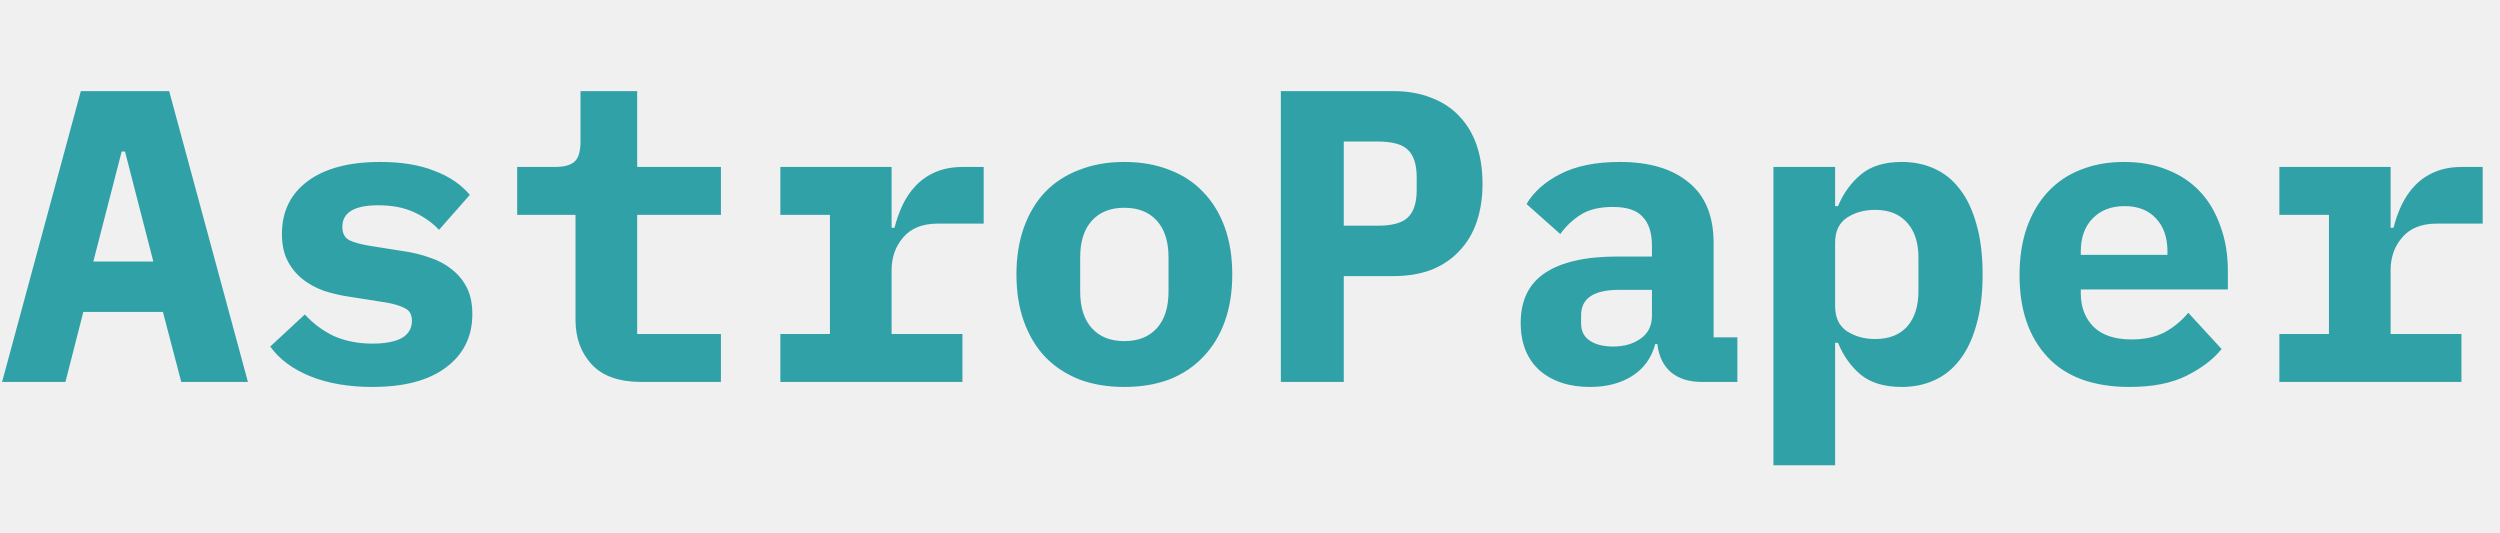
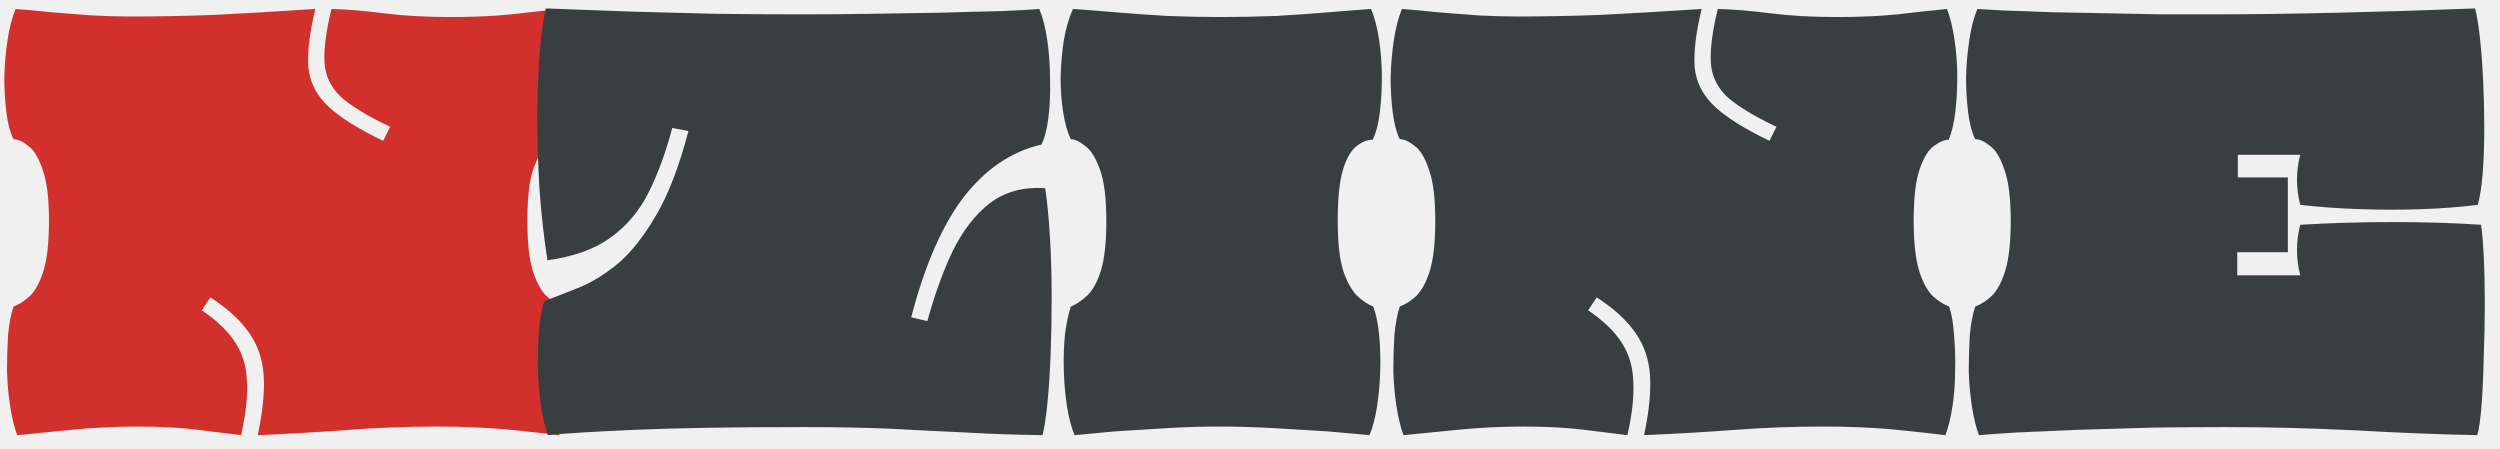
- <svg xmlns="http://www.w3.org/2000/svg" width="216" height="46" viewBox="0 0 216 46" fill="none">
-   <g clip-path="url(#clip0_1954_681)">
-     <path d="M15.66 33L14.076 26.952H7.2L5.652 33H0.18L6.984 7.872H14.616L21.42 33H15.66ZM10.8 13.092H10.512L8.064 22.596H13.248L10.8 13.092ZM32.17 33.432C30.106 33.432 28.306 33.12 26.77 32.496C25.258 31.872 24.118 31.02 23.35 29.94L26.338 27.168C27.058 27.96 27.898 28.584 28.858 29.04C29.842 29.472 30.958 29.688 32.206 29.688C33.262 29.688 34.09 29.532 34.69 29.22C35.29 28.884 35.59 28.38 35.59 27.708C35.59 27.18 35.386 26.82 34.978 26.628C34.57 26.412 34.006 26.244 33.286 26.124L30.298 25.656C29.458 25.536 28.678 25.356 27.958 25.116C27.238 24.852 26.614 24.504 26.086 24.072C25.558 23.64 25.138 23.112 24.826 22.488C24.514 21.864 24.358 21.108 24.358 20.22C24.358 18.276 25.102 16.752 26.59 15.648C28.078 14.544 30.166 13.992 32.854 13.992C34.678 13.992 36.226 14.244 37.498 14.748C38.794 15.228 39.826 15.924 40.594 16.836L37.93 19.86C37.378 19.26 36.67 18.756 35.806 18.348C34.942 17.94 33.898 17.736 32.674 17.736C30.61 17.736 29.578 18.36 29.578 19.608C29.578 20.16 29.782 20.544 30.19 20.76C30.598 20.952 31.162 21.108 31.882 21.228L34.834 21.696C35.674 21.816 36.454 22.008 37.174 22.272C37.894 22.512 38.518 22.848 39.046 23.28C39.598 23.712 40.03 24.24 40.342 24.864C40.654 25.488 40.81 26.244 40.81 27.132C40.81 29.076 40.054 30.612 38.542 31.74C37.054 32.868 34.93 33.432 32.17 33.432ZM55.412 33C53.492 33 52.064 32.496 51.128 31.488C50.192 30.48 49.724 29.196 49.724 27.636V18.564H44.684V14.424H47.96C48.752 14.424 49.316 14.268 49.652 13.956C49.988 13.644 50.156 13.068 50.156 12.228V7.872H55.052V14.424H62.288V18.564H55.052V28.86H62.288V33H55.412ZM67.422 28.86H71.706V18.564H67.422V14.424H77.034V19.68H77.286C77.454 19.008 77.682 18.36 77.97 17.736C78.282 17.088 78.666 16.524 79.122 16.044C79.602 15.54 80.178 15.144 80.85 14.856C81.522 14.568 82.314 14.424 83.226 14.424H84.99V19.32H81.03C79.71 19.32 78.714 19.716 78.042 20.508C77.37 21.276 77.034 22.224 77.034 23.352V28.86H83.154V33H67.422V28.86ZM97.144 33.432C95.704 33.432 94.408 33.216 93.256 32.784C92.104 32.328 91.12 31.68 90.304 30.84C89.512 30 88.9 28.98 88.468 27.78C88.036 26.58 87.82 25.224 87.82 23.712C87.82 22.2 88.036 20.844 88.468 19.644C88.9 18.444 89.512 17.424 90.304 16.584C91.12 15.744 92.104 15.108 93.256 14.676C94.408 14.22 95.704 13.992 97.144 13.992C98.584 13.992 99.88 14.22 101.032 14.676C102.184 15.108 103.156 15.744 103.948 16.584C104.764 17.424 105.388 18.444 105.82 19.644C106.252 20.844 106.468 22.2 106.468 23.712C106.468 25.224 106.252 26.58 105.82 27.78C105.388 28.98 104.764 30 103.948 30.84C103.156 31.68 102.184 32.328 101.032 32.784C99.88 33.216 98.584 33.432 97.144 33.432ZM97.144 29.472C98.344 29.472 99.28 29.1 99.952 28.356C100.624 27.612 100.96 26.556 100.96 25.188V22.236C100.96 20.868 100.624 19.812 99.952 19.068C99.28 18.324 98.344 17.952 97.144 17.952C95.944 17.952 95.008 18.324 94.336 19.068C93.664 19.812 93.328 20.868 93.328 22.236V25.188C93.328 26.556 93.664 27.612 94.336 28.356C95.008 29.1 95.944 29.472 97.144 29.472ZM110.666 33V7.872H120.386C121.61 7.872 122.702 8.064 123.662 8.448C124.622 8.808 125.426 9.336 126.074 10.032C126.746 10.728 127.25 11.568 127.586 12.552C127.922 13.536 128.09 14.64 128.09 15.864C128.09 17.088 127.922 18.192 127.586 19.176C127.25 20.16 126.746 21 126.074 21.696C125.426 22.392 124.622 22.932 123.662 23.316C122.702 23.676 121.61 23.856 120.386 23.856H116.102V33H110.666ZM116.102 19.5H119.018C120.29 19.5 121.166 19.26 121.646 18.78C122.15 18.3 122.402 17.508 122.402 16.404V15.324C122.402 14.22 122.15 13.428 121.646 12.948C121.166 12.468 120.29 12.228 119.018 12.228H116.102V19.5ZM147.048 33C145.944 33 145.056 32.724 144.384 32.172C143.712 31.596 143.316 30.78 143.196 29.724H143.016C142.68 30.948 142.008 31.872 141 32.496C140.016 33.12 138.804 33.432 137.364 33.432C135.564 33.432 134.112 32.952 133.008 31.992C131.928 31.008 131.388 29.64 131.388 27.888C131.388 25.944 132.096 24.504 133.512 23.568C134.928 22.632 137.004 22.164 139.74 22.164H142.728V21.228C142.728 20.124 142.464 19.296 141.936 18.744C141.432 18.168 140.568 17.88 139.344 17.88C138.216 17.88 137.304 18.096 136.608 18.528C135.912 18.96 135.312 19.524 134.808 20.22L131.892 17.628C132.516 16.572 133.488 15.708 134.808 15.036C136.152 14.34 137.868 13.992 139.956 13.992C142.5 13.992 144.48 14.58 145.896 15.756C147.336 16.908 148.056 18.66 148.056 21.012V29.148H150.108V33H147.048ZM139.38 29.94C140.316 29.94 141.108 29.712 141.756 29.256C142.404 28.8 142.728 28.14 142.728 27.276V25.044H139.884C137.7 25.044 136.608 25.776 136.608 27.24V27.96C136.608 28.608 136.86 29.1 137.364 29.436C137.868 29.772 138.54 29.94 139.38 29.94ZM153.226 14.424H158.554V17.808H158.806C159.262 16.704 159.922 15.792 160.786 15.072C161.65 14.352 162.826 13.992 164.314 13.992C165.346 13.992 166.282 14.184 167.122 14.568C167.986 14.952 168.718 15.54 169.318 16.332C169.942 17.124 170.422 18.132 170.758 19.356C171.118 20.58 171.298 22.032 171.298 23.712C171.298 25.392 171.118 26.844 170.758 28.068C170.422 29.292 169.942 30.3 169.318 31.092C168.718 31.884 167.986 32.472 167.122 32.856C166.282 33.24 165.346 33.432 164.314 33.432C162.826 33.432 161.65 33.084 160.786 32.388C159.922 31.668 159.262 30.744 158.806 29.616H158.554V40.2H153.226V14.424ZM162.01 29.292C163.21 29.292 164.134 28.932 164.782 28.212C165.43 27.468 165.754 26.448 165.754 25.152V22.272C165.754 20.976 165.43 19.968 164.782 19.248C164.134 18.504 163.21 18.132 162.01 18.132C161.074 18.132 160.258 18.36 159.562 18.816C158.89 19.272 158.554 19.992 158.554 20.976V26.448C158.554 27.432 158.89 28.152 159.562 28.608C160.258 29.064 161.074 29.292 162.01 29.292ZM183.992 33.432C180.872 33.432 178.508 32.568 176.9 30.84C175.292 29.112 174.488 26.76 174.488 23.784C174.488 22.272 174.692 20.916 175.1 19.716C175.532 18.492 176.132 17.46 176.9 16.62C177.692 15.756 178.64 15.108 179.744 14.676C180.872 14.22 182.132 13.992 183.524 13.992C184.916 13.992 186.164 14.22 187.268 14.676C188.372 15.108 189.308 15.732 190.076 16.548C190.844 17.364 191.432 18.36 191.84 19.536C192.272 20.688 192.488 21.984 192.488 23.424V25.008H179.78V25.332C179.78 26.532 180.152 27.504 180.896 28.248C181.64 28.968 182.732 29.328 184.172 29.328C185.276 29.328 186.224 29.124 187.016 28.716C187.808 28.284 188.492 27.72 189.068 27.024L191.948 30.156C191.228 31.044 190.22 31.812 188.924 32.46C187.628 33.108 185.984 33.432 183.992 33.432ZM183.56 17.808C182.408 17.808 181.484 18.168 180.788 18.888C180.116 19.584 179.78 20.532 179.78 21.732V22.02H187.268V21.732C187.268 20.508 186.932 19.548 186.26 18.852C185.612 18.156 184.712 17.808 183.56 17.808ZM196.937 28.86H201.221V18.564H196.937V14.424H206.549V19.68H206.801C206.969 19.008 207.197 18.36 207.485 17.736C207.797 17.088 208.181 16.524 208.637 16.044C209.117 15.54 209.693 15.144 210.365 14.856C211.037 14.568 211.829 14.424 212.741 14.424H214.505V19.32H210.545C209.225 19.32 208.229 19.716 207.557 20.508C206.885 21.276 206.549 22.224 206.549 23.352V28.86H212.669V33H196.937V28.86Z" fill="#31A1A8" />
+ <svg xmlns="http://www.w3.org/2000/svg" width="223" height="40" viewBox="0 0 223 40" fill="none">
+   <style>
+     .base {
+       fill: #393E41;
+     }
+ 
+     @media (prefers-color-scheme: dark) {
+       .base {
+         fill: #EAEDF3;
+       }
+     }
+   </style>
+   <mask id="mask0_201_12" style="mask-type:alpha" maskUnits="userSpaceOnUse" x="0" y="0" width="223" height="40">
+     <rect width="223" height="40" fill="#D9D9D9" />
+   </mask>
+   <g mask="url(#mask0_201_12)">
+     <path d="M1.536 38.816C1.28 38.144 1.072 37.296 0.912 36.272C0.752 35.248 0.656 34.192 0.624 33.104C0.624 31.984 0.656 30.912 0.72 29.888C0.816 28.864 0.976 28.016 1.2 27.344C1.712 27.152 2.208 26.832 2.688 26.384C3.168 25.904 3.568 25.152 3.888 24.128C4.208 23.072 4.368 21.6 4.368 19.712C4.368 17.664 4.176 16.128 3.792 15.104C3.44 14.048 3.008 13.344 2.496 12.992C2.016 12.608 1.584 12.416 1.2 12.416C0.912 11.84 0.704 11.056 0.576 10.064C0.448 9.072 0.384 8.016 0.384 6.896C0.416 5.744 0.512 4.64 0.672 3.584C0.832 2.496 1.072 1.568 1.392 0.8C2.288 0.864 3.328 0.96 4.512 1.088C5.728 1.184 6.96 1.28 8.208 1.376C9.488 1.44 10.672 1.472 11.76 1.472C14.096 1.472 16.544 1.424 19.104 1.328C21.696 1.2 24.704 1.024 28.128 0.8C27.616 2.912 27.408 4.64 27.504 5.984C27.632 7.328 28.224 8.496 29.28 9.488C30.336 10.48 31.968 11.504 34.176 12.56L34.8 11.312C32.784 10.352 31.312 9.456 30.384 8.624C29.488 7.76 29.008 6.736 28.944 5.552C28.88 4.336 29.088 2.752 29.568 0.8C30.944 0.832 32.496 0.96 34.224 1.184C35.984 1.408 37.984 1.52 40.224 1.52C42.208 1.52 44 1.44 45.6 1.28C47.232 1.088 48.704 0.928 50.016 0.8C50.304 1.568 50.528 2.496 50.688 3.584C50.848 4.64 50.928 5.744 50.928 6.896C50.928 8.048 50.864 9.12 50.736 10.112C50.608 11.104 50.416 11.888 50.16 12.464C49.776 12.464 49.328 12.656 48.816 13.04C48.336 13.392 47.92 14.08 47.568 15.104C47.216 16.128 47.04 17.664 47.04 19.712C47.04 21.6 47.2 23.072 47.52 24.128C47.84 25.152 48.24 25.904 48.72 26.384C49.2 26.832 49.696 27.152 50.208 27.344C50.432 28.016 50.576 28.864 50.64 29.888C50.736 30.912 50.768 31.984 50.736 33.104C50.736 34.192 50.656 35.248 50.496 36.272C50.336 37.296 50.128 38.144 49.872 38.816C48.592 38.656 46.976 38.48 45.024 38.288C43.104 38.128 41.104 38.048 39.024 38.048C36.336 38.048 33.728 38.144 31.2 38.336C28.672 38.528 25.936 38.688 22.992 38.816C23.44 36.704 23.616 34.928 23.52 33.488C23.424 32.048 22.992 30.784 22.224 29.696C21.456 28.576 20.304 27.52 18.768 26.528L18 27.68C19.376 28.608 20.384 29.584 21.024 30.608C21.664 31.6 22 32.768 22.032 34.112C22.096 35.424 21.92 36.992 21.504 38.816C20.448 38.688 19.152 38.528 17.616 38.336C16.112 38.144 14.32 38.048 12.24 38.048C10.288 38.048 8.336 38.144 6.384 38.336C4.464 38.528 2.848 38.688 1.536 38.816Z" fill="#D2302C" />
+     <path class="base" d="M48.88 38.816C48.624 38.144 48.416 37.28 48.256 36.224C48.096 35.136 48 34.016 47.968 32.864C47.968 31.68 48 30.56 48.064 29.504C48.16 28.416 48.32 27.536 48.544 26.864C49.472 26.512 50.496 26.112 51.616 25.664C52.736 25.216 53.888 24.512 55.072 23.552C56.256 22.56 57.392 21.136 58.48 19.28C59.6 17.392 60.576 14.864 61.408 11.696L59.968 11.408C59.392 13.584 58.688 15.504 57.856 17.168C57.024 18.832 55.888 20.176 54.448 21.2C53.04 22.224 51.168 22.896 48.832 23.216C48.512 21.168 48.272 19.008 48.112 16.736C47.984 14.432 47.92 12.208 47.92 10.064C47.952 7.92 48.032 6.032 48.16 4.4C48.32 2.736 48.496 1.52 48.688 0.752C51.408 0.848 54 0.944 56.464 1.04C58.928 1.104 61.392 1.168 63.856 1.232C66.352 1.264 68.944 1.28 71.632 1.28C73.488 1.28 75.472 1.264 77.584 1.232C79.728 1.2 81.808 1.168 83.824 1.136C85.872 1.072 87.68 1.024 89.248 0.992C90.816 0.928 91.968 0.864 92.704 0.8C93.024 1.568 93.264 2.512 93.424 3.632C93.584 4.752 93.664 5.92 93.664 7.136C93.696 8.32 93.648 9.44 93.52 10.496C93.392 11.52 93.184 12.32 92.896 12.896C90.24 13.504 87.936 15.056 85.984 17.552C84.064 20.048 82.496 23.632 81.28 28.304L82.72 28.64C83.36 26.304 84.112 24.224 84.976 22.4C85.872 20.576 86.976 19.152 88.288 18.128C89.632 17.104 91.28 16.656 93.232 16.784C93.424 18.096 93.568 19.6 93.664 21.296C93.76 22.96 93.808 24.688 93.808 26.48C93.808 28.272 93.776 30 93.712 31.664C93.648 33.296 93.552 34.752 93.424 36.032C93.296 37.28 93.152 38.208 92.992 38.816C90.56 38.784 88.256 38.704 86.08 38.576C83.936 38.48 81.712 38.368 79.408 38.24C77.104 38.144 74.512 38.096 71.632 38.096C65.36 38.096 60.384 38.176 56.704 38.336C53.024 38.496 50.416 38.656 48.88 38.816ZM95.853 38.816C95.565 38.144 95.341 37.296 95.181 36.272C95.021 35.248 94.925 34.192 94.893 33.104C94.861 31.984 94.893 30.912 94.989 29.888C95.117 28.864 95.293 28.016 95.517 27.344C95.997 27.152 96.477 26.832 96.957 26.384C97.469 25.904 97.885 25.152 98.205 24.128C98.525 23.072 98.685 21.6 98.685 19.712C98.685 17.664 98.493 16.128 98.109 15.104C97.725 14.048 97.277 13.344 96.765 12.992C96.285 12.608 95.869 12.416 95.517 12.416C95.229 11.84 95.005 11.056 94.845 10.064C94.685 9.072 94.605 8.016 94.605 6.896C94.637 5.744 94.733 4.64 94.893 3.584C95.085 2.496 95.357 1.568 95.709 0.8C96.669 0.864 97.901 0.96 99.405 1.088C100.909 1.216 102.493 1.328 104.157 1.424C105.853 1.488 107.421 1.52 108.861 1.52C110.461 1.52 112.109 1.488 113.805 1.424C115.501 1.328 117.101 1.216 118.605 1.088C120.109 0.96 121.341 0.864 122.301 0.8C122.621 1.568 122.861 2.496 123.021 3.584C123.181 4.64 123.261 5.744 123.261 6.896C123.261 8.048 123.197 9.12 123.069 10.112C122.941 11.104 122.733 11.888 122.445 12.464C121.965 12.464 121.485 12.656 121.005 13.04C120.525 13.392 120.125 14.08 119.805 15.104C119.485 16.128 119.325 17.664 119.325 19.712C119.325 21.6 119.485 23.072 119.805 24.128C120.157 25.152 120.573 25.904 121.053 26.384C121.533 26.832 122.013 27.152 122.493 27.344C122.749 28.016 122.925 28.864 123.021 29.888C123.117 30.912 123.149 31.984 123.117 33.104C123.085 34.192 122.989 35.248 122.829 36.272C122.669 37.296 122.445 38.144 122.157 38.816C121.197 38.72 119.965 38.608 118.461 38.48C116.957 38.384 115.357 38.288 113.661 38.192C111.965 38.096 110.317 38.048 108.717 38.048C107.245 38.048 105.693 38.096 104.061 38.192C102.461 38.288 100.925 38.384 99.453 38.48C98.013 38.608 96.813 38.72 95.853 38.816ZM125.196 38.816C124.94 38.144 124.732 37.296 124.572 36.272C124.412 35.248 124.316 34.192 124.284 33.104C124.284 31.984 124.316 30.912 124.38 29.888C124.476 28.864 124.636 28.016 124.86 27.344C125.372 27.152 125.868 26.832 126.348 26.384C126.828 25.904 127.228 25.152 127.548 24.128C127.868 23.072 128.028 21.6 128.028 19.712C128.028 17.664 127.836 16.128 127.452 15.104C127.1 14.048 126.668 13.344 126.156 12.992C125.676 12.608 125.244 12.416 124.86 12.416C124.572 11.84 124.364 11.056 124.236 10.064C124.108 9.072 124.044 8.016 124.044 6.896C124.076 5.744 124.172 4.64 124.332 3.584C124.492 2.496 124.732 1.568 125.052 0.8C125.948 0.864 126.988 0.96 128.172 1.088C129.388 1.184 130.62 1.28 131.868 1.376C133.148 1.44 134.332 1.472 135.42 1.472C137.756 1.472 140.204 1.424 142.764 1.328C145.356 1.2 148.364 1.024 151.788 0.8C151.276 2.912 151.068 4.64 151.164 5.984C151.292 7.328 151.884 8.496 152.94 9.488C153.996 10.48 155.628 11.504 157.836 12.56L158.46 11.312C156.444 10.352 154.972 9.456 154.044 8.624C153.148 7.76 152.668 6.736 152.604 5.552C152.54 4.336 152.748 2.752 153.228 0.8C154.604 0.832 156.156 0.96 157.884 1.184C159.644 1.408 161.644 1.52 163.884 1.52C165.868 1.52 167.66 1.44 169.26 1.28C170.892 1.088 172.364 0.928 173.676 0.8C173.964 1.568 174.188 2.496 174.348 3.584C174.508 4.64 174.588 5.744 174.588 6.896C174.588 8.048 174.524 9.12 174.396 10.112C174.268 11.104 174.076 11.888 173.82 12.464C173.436 12.464 172.988 12.656 172.476 13.04C171.996 13.392 171.58 14.08 171.228 15.104C170.876 16.128 170.7 17.664 170.7 19.712C170.7 21.6 170.86 23.072 171.18 24.128C171.5 25.152 171.9 25.904 172.38 26.384C172.86 26.832 173.356 27.152 173.868 27.344C174.092 28.016 174.236 28.864 174.3 29.888C174.396 30.912 174.428 31.984 174.396 33.104C174.396 34.192 174.316 35.248 174.156 36.272C173.996 37.296 173.788 38.144 173.532 38.816C172.252 38.656 170.636 38.48 168.684 38.288C166.764 38.128 164.764 38.048 162.684 38.048C159.996 38.048 157.388 38.144 154.86 38.336C152.332 38.528 149.596 38.688 146.652 38.816C147.1 36.704 147.276 34.928 147.18 33.488C147.084 32.048 146.652 30.784 145.884 29.696C145.116 28.576 143.964 27.52 142.428 26.528L141.66 27.68C143.036 28.608 144.044 29.584 144.684 30.608C145.324 31.6 145.66 32.768 145.692 34.112C145.756 35.424 145.58 36.992 145.164 38.816C144.108 38.688 142.812 38.528 141.276 38.336C139.772 38.144 137.98 38.048 135.9 38.048C133.948 38.048 131.996 38.144 130.044 38.336C128.124 38.528 126.508 38.688 125.196 38.816ZM176.524 38.816C176.268 38.144 176.06 37.296 175.9 36.272C175.74 35.248 175.644 34.192 175.612 33.104C175.612 31.984 175.644 30.912 175.708 29.888C175.804 28.864 175.964 28.016 176.188 27.344C176.7 27.152 177.196 26.832 177.676 26.384C178.156 25.904 178.556 25.152 178.876 24.128C179.196 23.072 179.356 21.6 179.356 19.712C179.356 17.664 179.164 16.128 178.78 15.104C178.428 14.048 177.996 13.344 177.484 12.992C177.004 12.608 176.572 12.416 176.188 12.416C175.9 11.84 175.692 11.056 175.564 10.064C175.436 9.072 175.372 8.016 175.372 6.896C175.404 5.744 175.5 4.64 175.66 3.584C175.82 2.496 176.06 1.568 176.38 0.8C176.892 0.832 177.724 0.88 178.876 0.944C180.06 0.976 181.42 1.024 182.956 1.088C184.524 1.12 186.156 1.152 187.852 1.184C189.548 1.216 191.212 1.248 192.844 1.28C194.508 1.28 195.996 1.28 197.308 1.28C200.668 1.28 204.396 1.232 208.492 1.136C212.62 1.04 216.716 0.912 220.78 0.752C220.94 1.36 221.084 2.24 221.212 3.392C221.34 4.544 221.436 5.824 221.5 7.232C221.564 8.64 221.596 10.064 221.596 11.504C221.596 12.944 221.548 14.272 221.452 15.488C221.356 16.672 221.212 17.6 221.02 18.272C219.516 18.464 217.852 18.592 216.028 18.656C214.204 18.72 212.348 18.72 210.46 18.656C208.604 18.592 206.844 18.464 205.18 18.272C204.796 16.768 204.796 15.28 205.18 13.808H199.612V15.824H204.076V22.496H199.564V24.56H205.18C204.796 23.056 204.796 21.552 205.18 20.048C207.868 19.888 210.62 19.808 213.436 19.808C216.252 19.808 218.876 19.888 221.308 20.048C221.404 20.624 221.484 21.552 221.548 22.832C221.612 24.08 221.644 25.504 221.644 27.104C221.644 28.672 221.612 30.256 221.548 31.856C221.516 33.456 221.452 34.88 221.356 36.128C221.26 37.376 221.132 38.272 220.972 38.816C217.612 38.752 213.964 38.608 210.028 38.384C206.092 38.192 202.236 38.096 198.46 38.096C196.412 38.096 194.252 38.112 191.98 38.144C189.74 38.208 187.564 38.272 185.452 38.336C183.372 38.432 181.532 38.512 179.932 38.576C178.364 38.672 177.228 38.752 176.524 38.816Z" fill="currentColor" />
  </g>
-   <defs>
-     <clipPath id="clip0_1954_681">
-       <rect width="216" height="46" fill="white" />
-     </clipPath>
-   </defs>
</svg>
